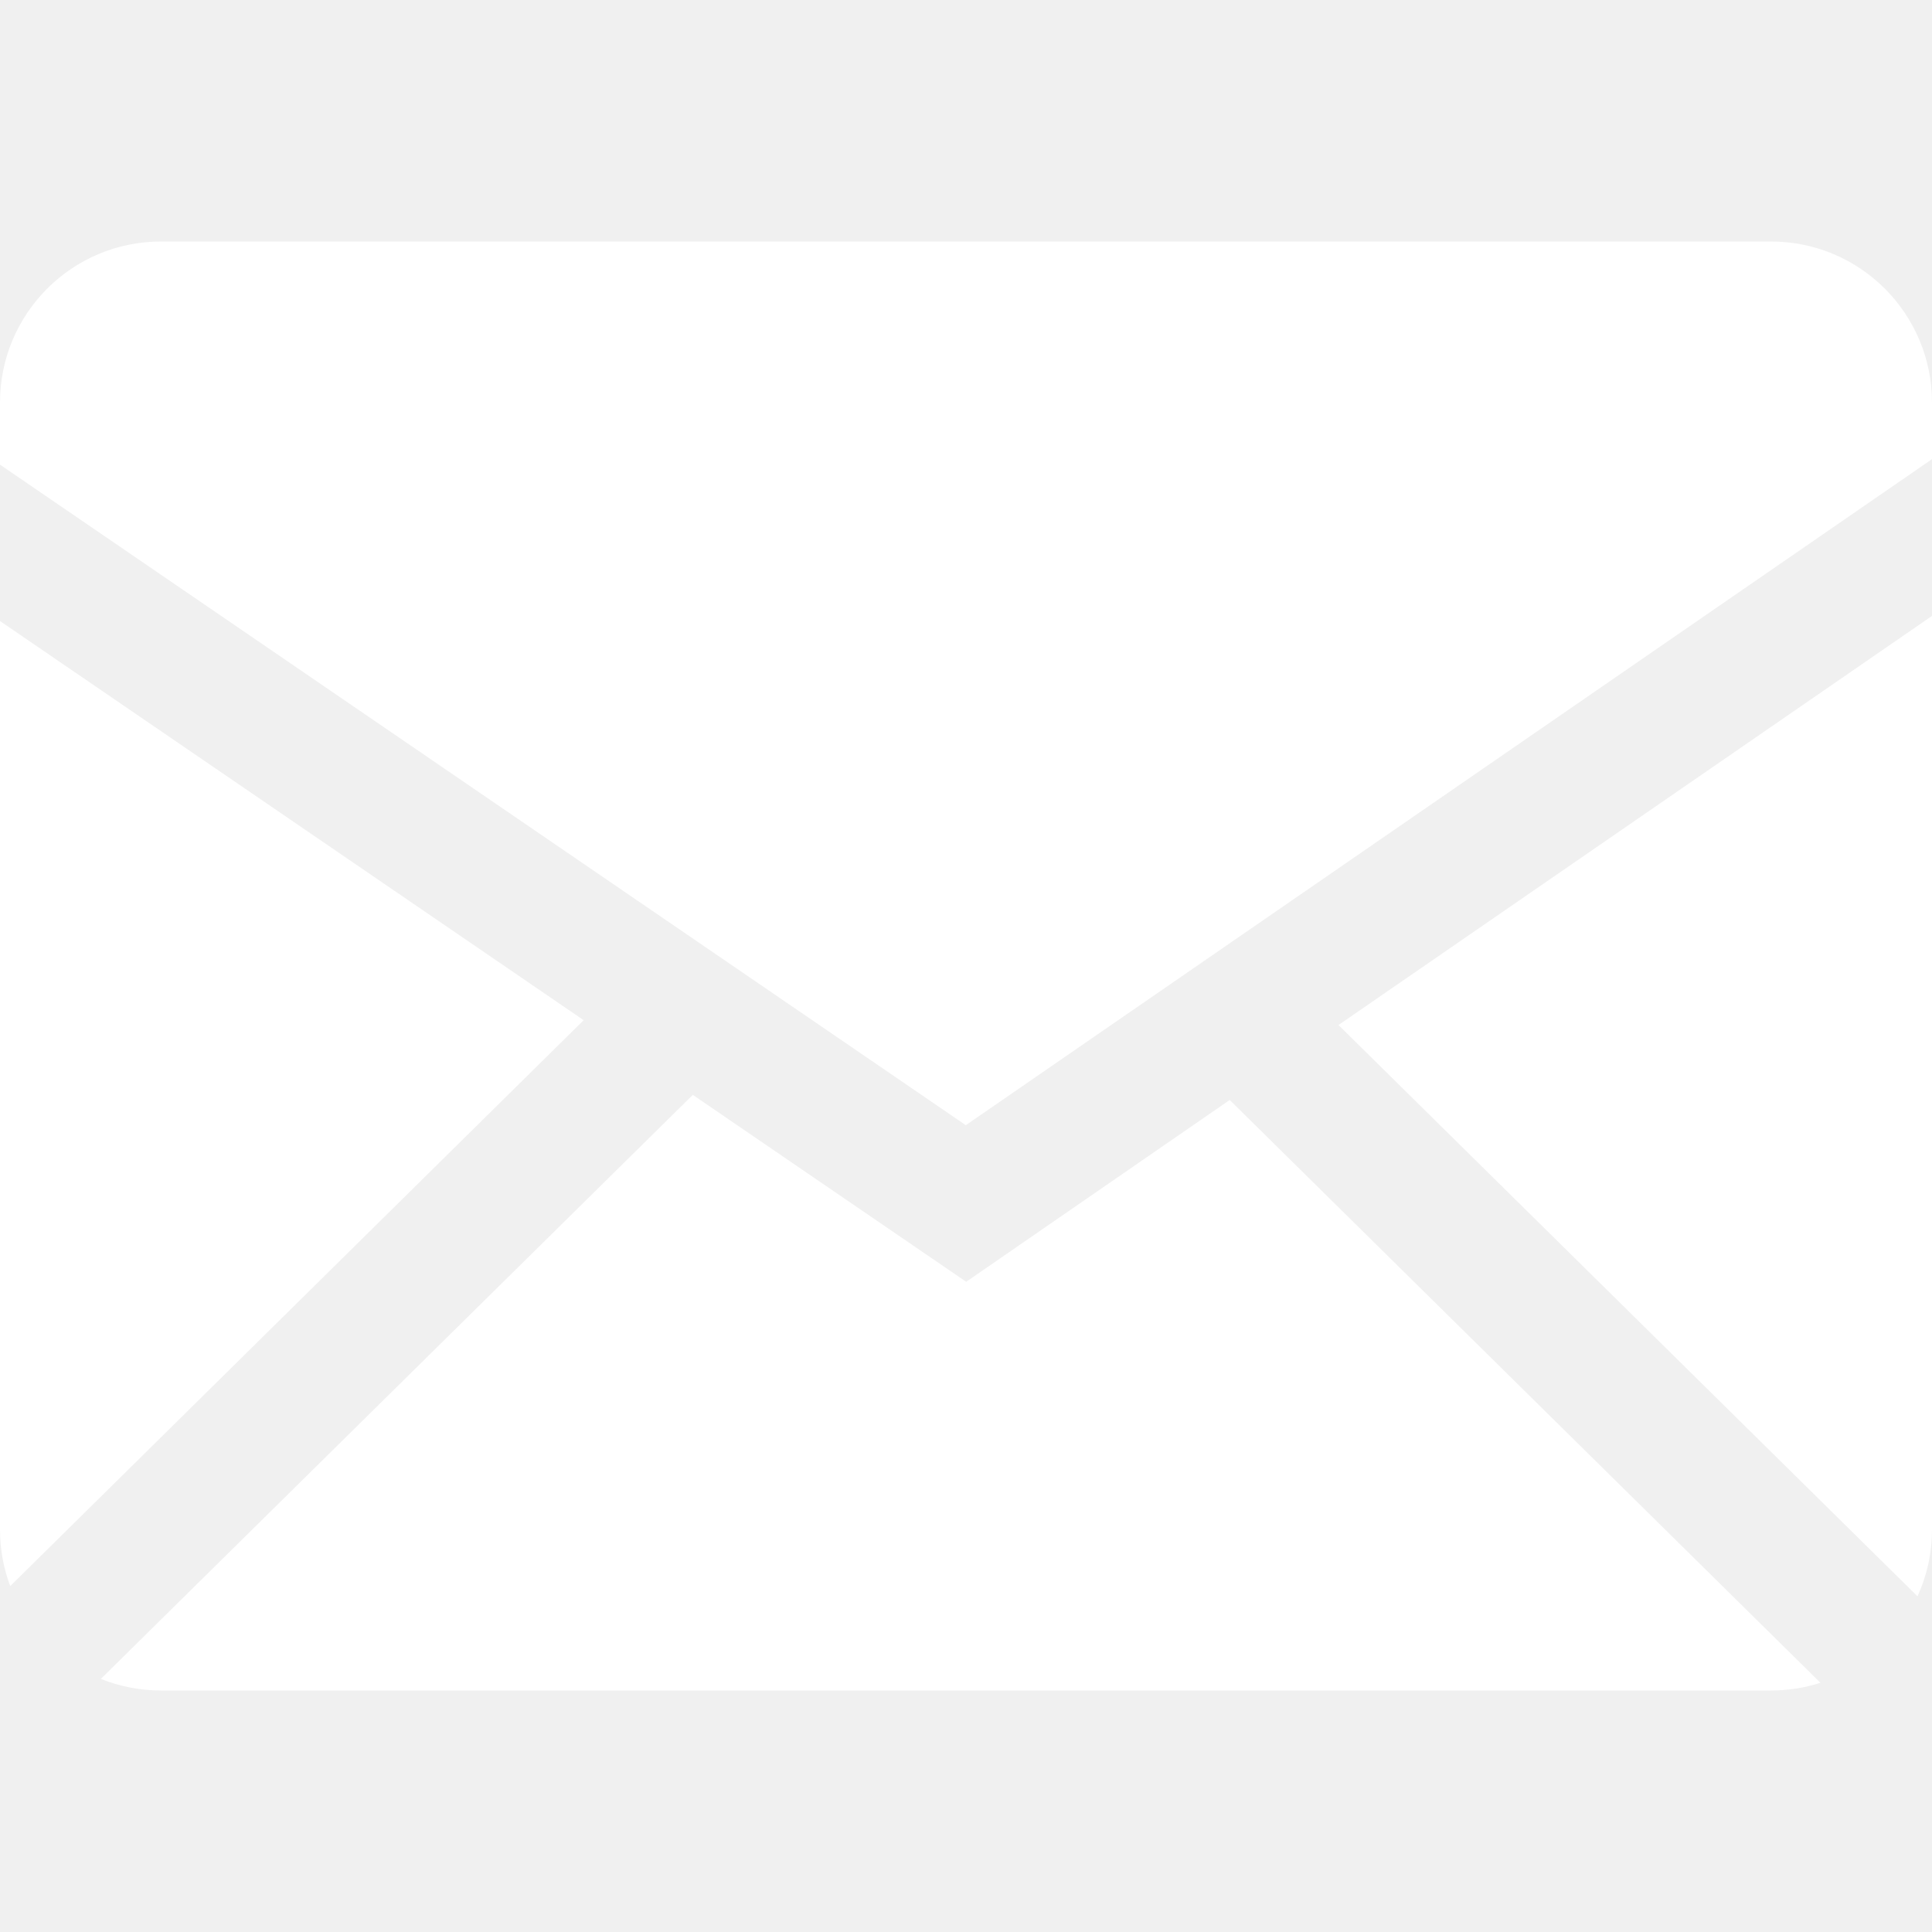
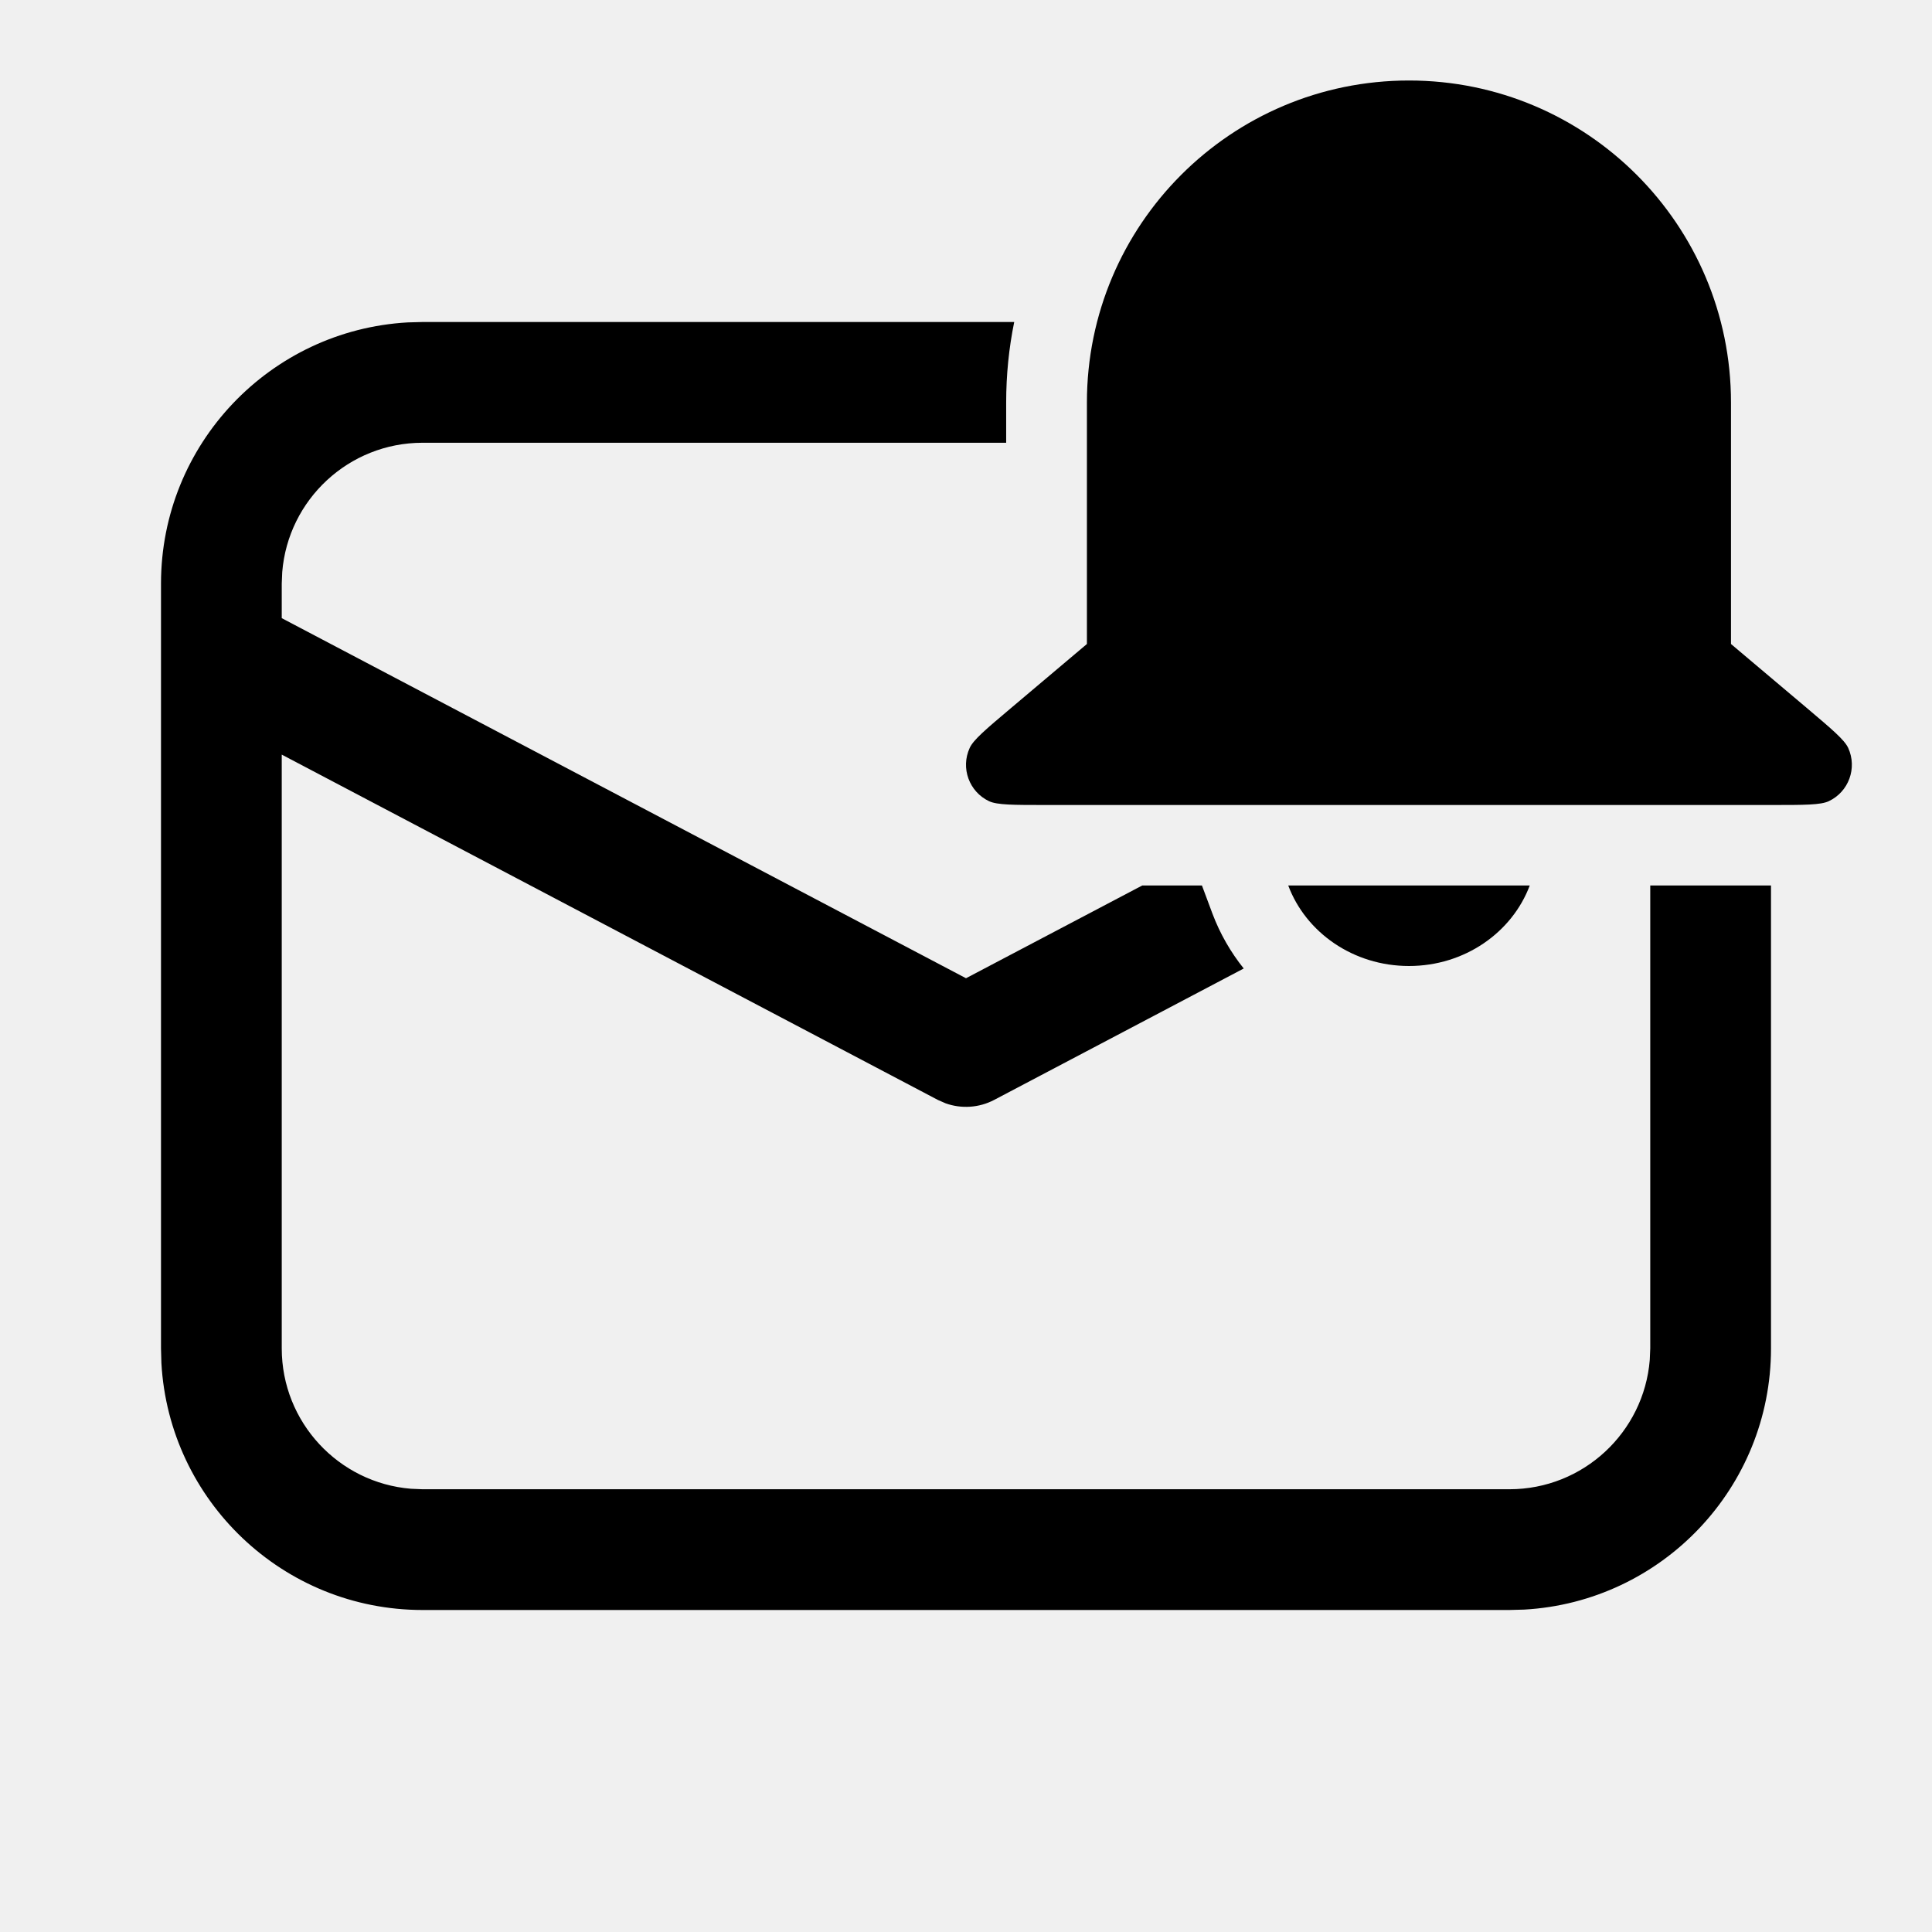
- <svg xmlns="http://www.w3.org/2000/svg" class="h-full w-full" viewBox="0 0 20 20">
-   <path fill="white" fill-rule="evenodd" d="M7.172,11.334 L10.002,13.269 L12.73,11.387 L18.845,17.42 C18.684,17.472 18.512,17.5 18.333,17.5 L1.667,17.5 C1.447,17.5 1.236,17.457 1.044,17.38 L7.172,11.334 Z M20,6.376 L20,15.833 C20,16.08 19.946,16.314 19.85,16.525 L13.856,10.611 L20,6.376 Z M0,6.429 L6.042,10.561 L0.106,16.419 C0.037,16.237 1.90096522e-15,16.039 1.77635684e-15,15.833 L0,6.429 Z M18.333,2.5 C19.254,2.5 20,3.246 20,4.167 L20,4.753 L9.998,11.648 L0,4.81 L1.77635684e-15,4.167 C1.66363121e-15,3.246 0.746,2.5 1.667,2.5 L18.333,2.5 Z" />
+ <svg xmlns="http://www.w3.org/2000/svg" class="h-full w-full" viewBox="0 0 24 24">
+   <path d="M17.503 1C15.293 1 13.502 2.791 13.502 5L13.502 8L12.554 8.8C12.246 9.06 12.092 9.19 12.046 9.291C11.931 9.541 12.039 9.836 12.287 9.953C12.389 10 12.59 10 12.992 10H22.012C22.415 10 22.616 10 22.717 9.953C22.966 9.836 23.073 9.541 22.959 9.291C22.912 9.19 22.758 9.06 22.451 8.8L21.503 8V5C21.503 2.791 19.712 1 17.503 1ZM19.003 11C18.784 11.583 18.195 12 17.503 12C16.81 12 16.221 11.583 16.003 11H19.003ZM22 16.75V11L20.5 11V16.75L20.494 16.893C20.421 17.793 19.668 18.5 18.75 18.5H5.25L5.106 18.494C4.207 18.421 3.5 17.668 3.5 16.75V9.374L11.651 13.664L11.747 13.706C11.943 13.776 12.162 13.762 12.349 13.664L15.45 12.031C15.288 11.829 15.156 11.6 15.062 11.351L14.931 11L14.189 11L12 12.152L3.5 7.679V7.25L3.506 7.106C3.579 6.207 4.332 5.5 5.25 5.5H12.499L12.499 5C12.499 4.658 12.533 4.323 12.599 4H5.25L5.066 4.005C3.356 4.101 2 5.517 2 7.25V16.75L2.005 16.934C2.101 18.643 3.517 20 5.25 20H18.75L18.934 19.995C20.643 19.899 22 18.483 22 16.75Z" fill="currentColor" />
</svg>
